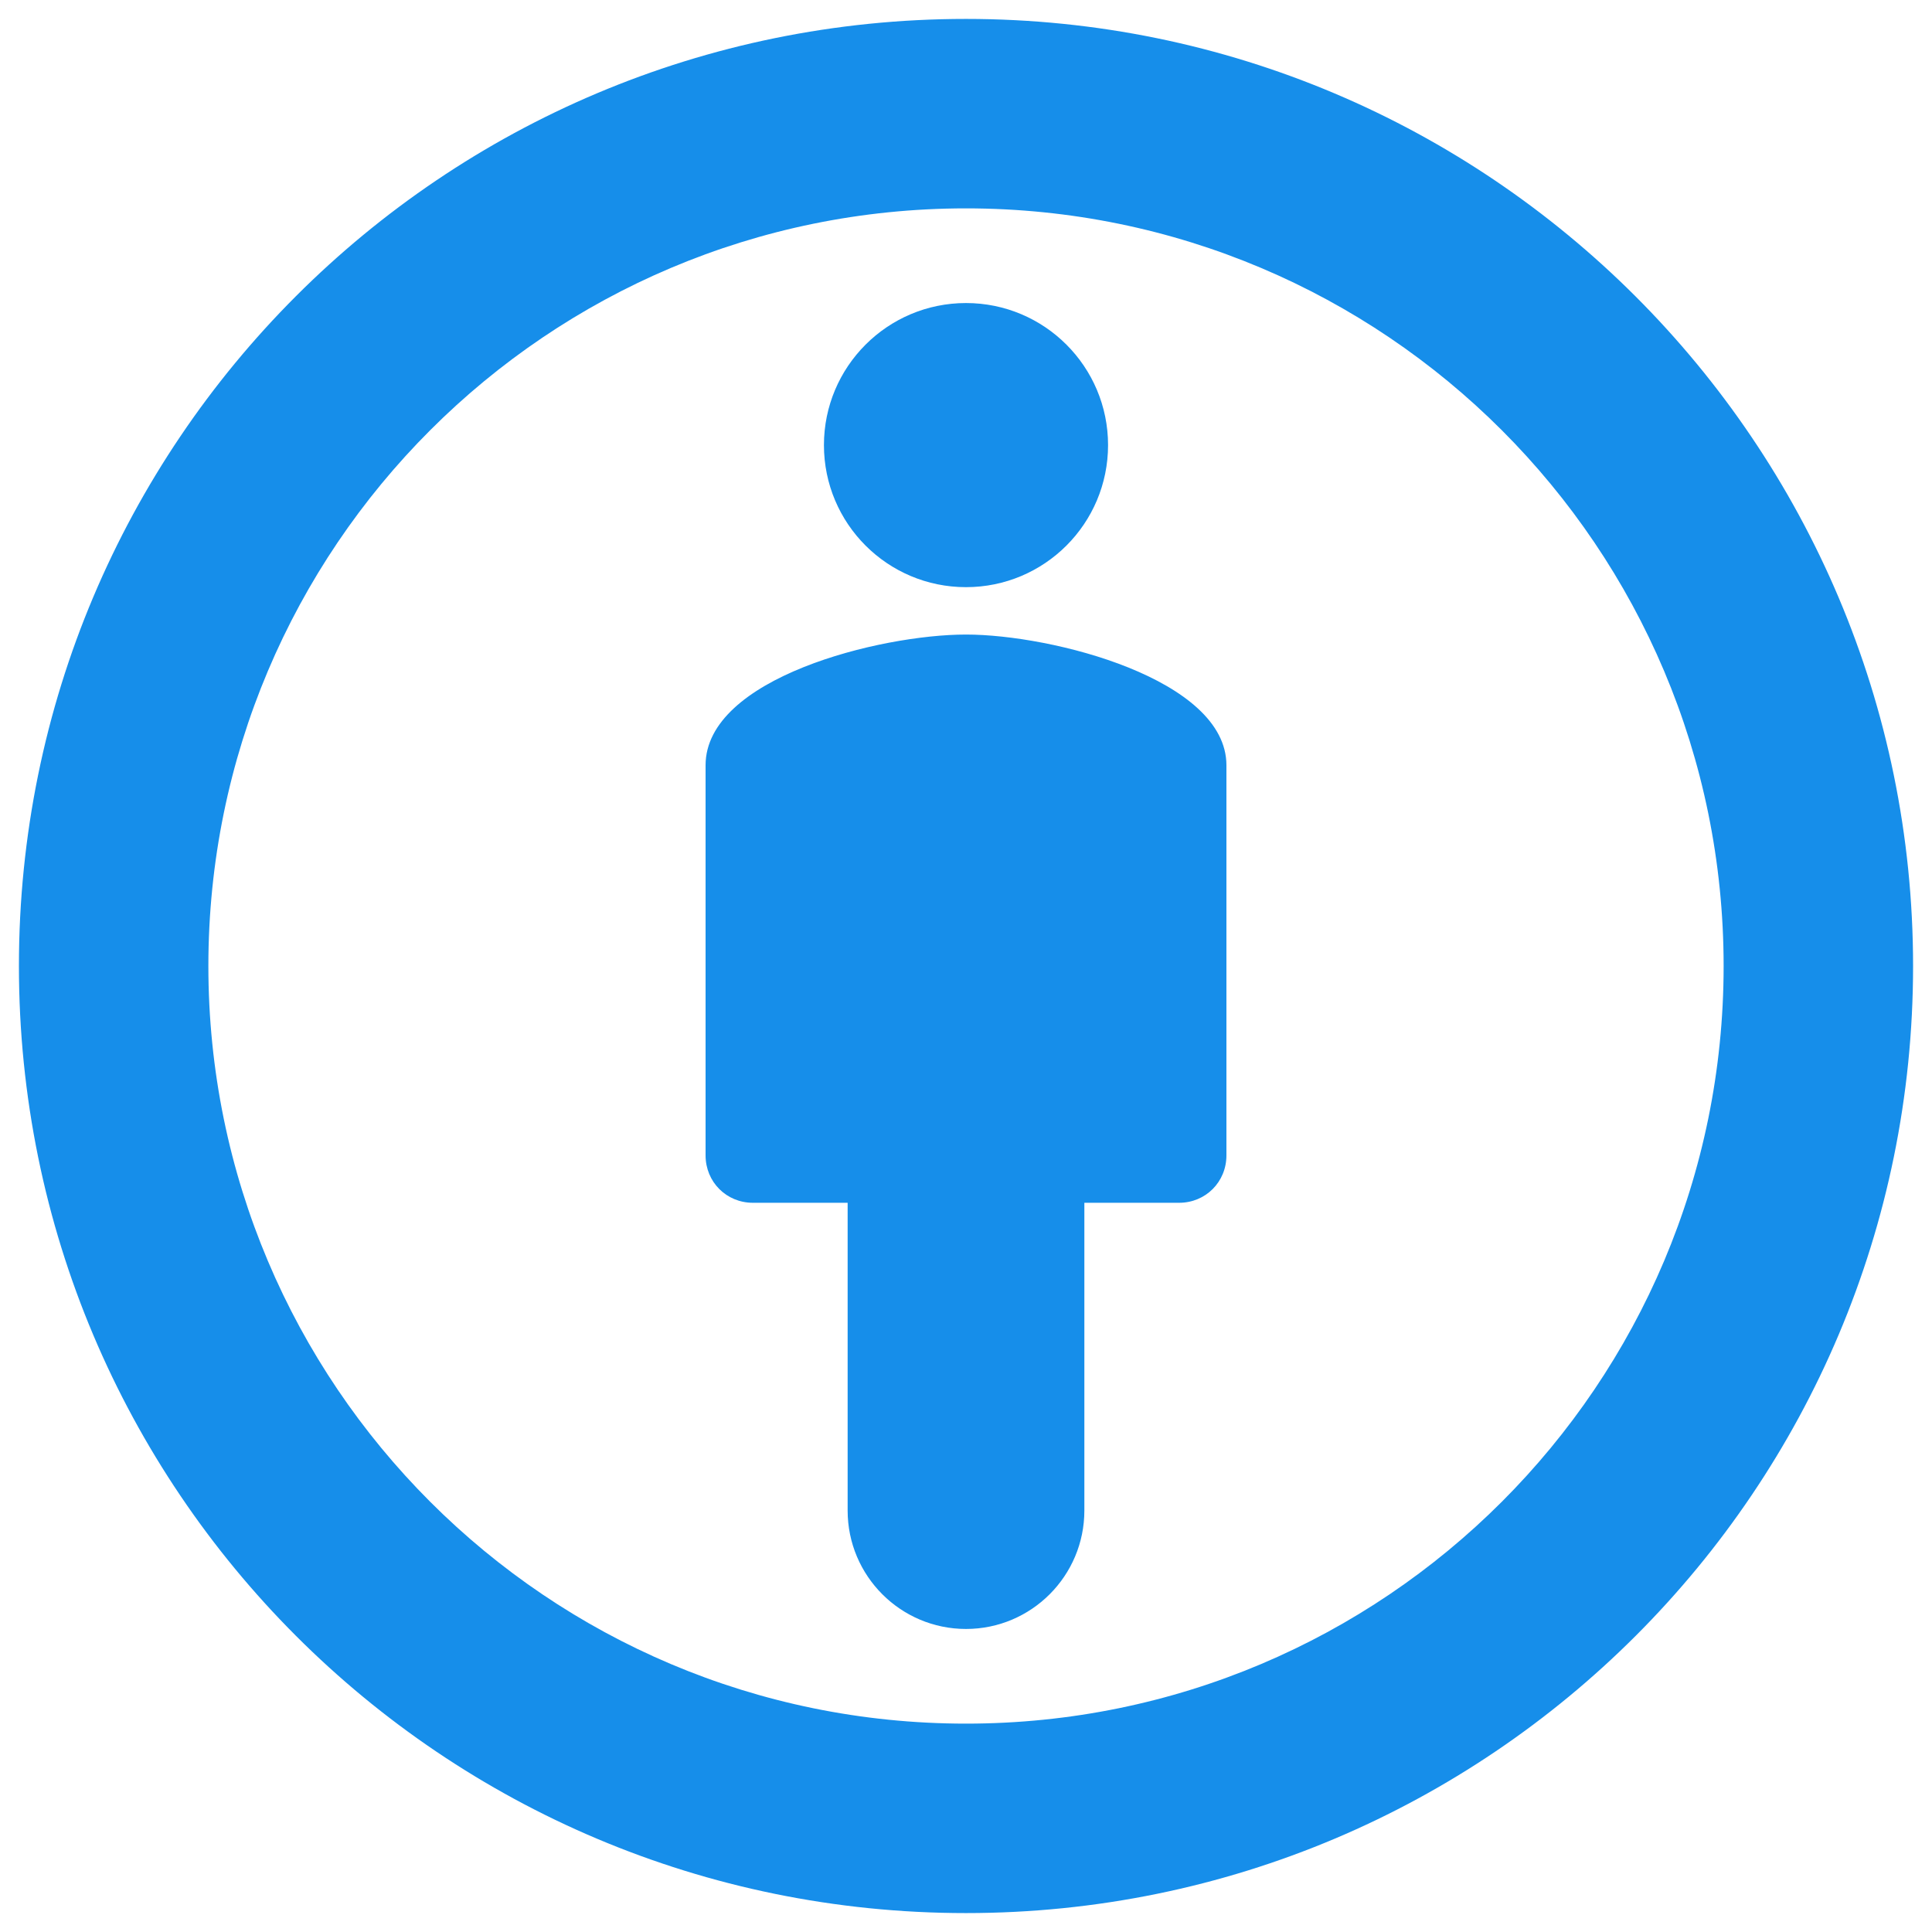
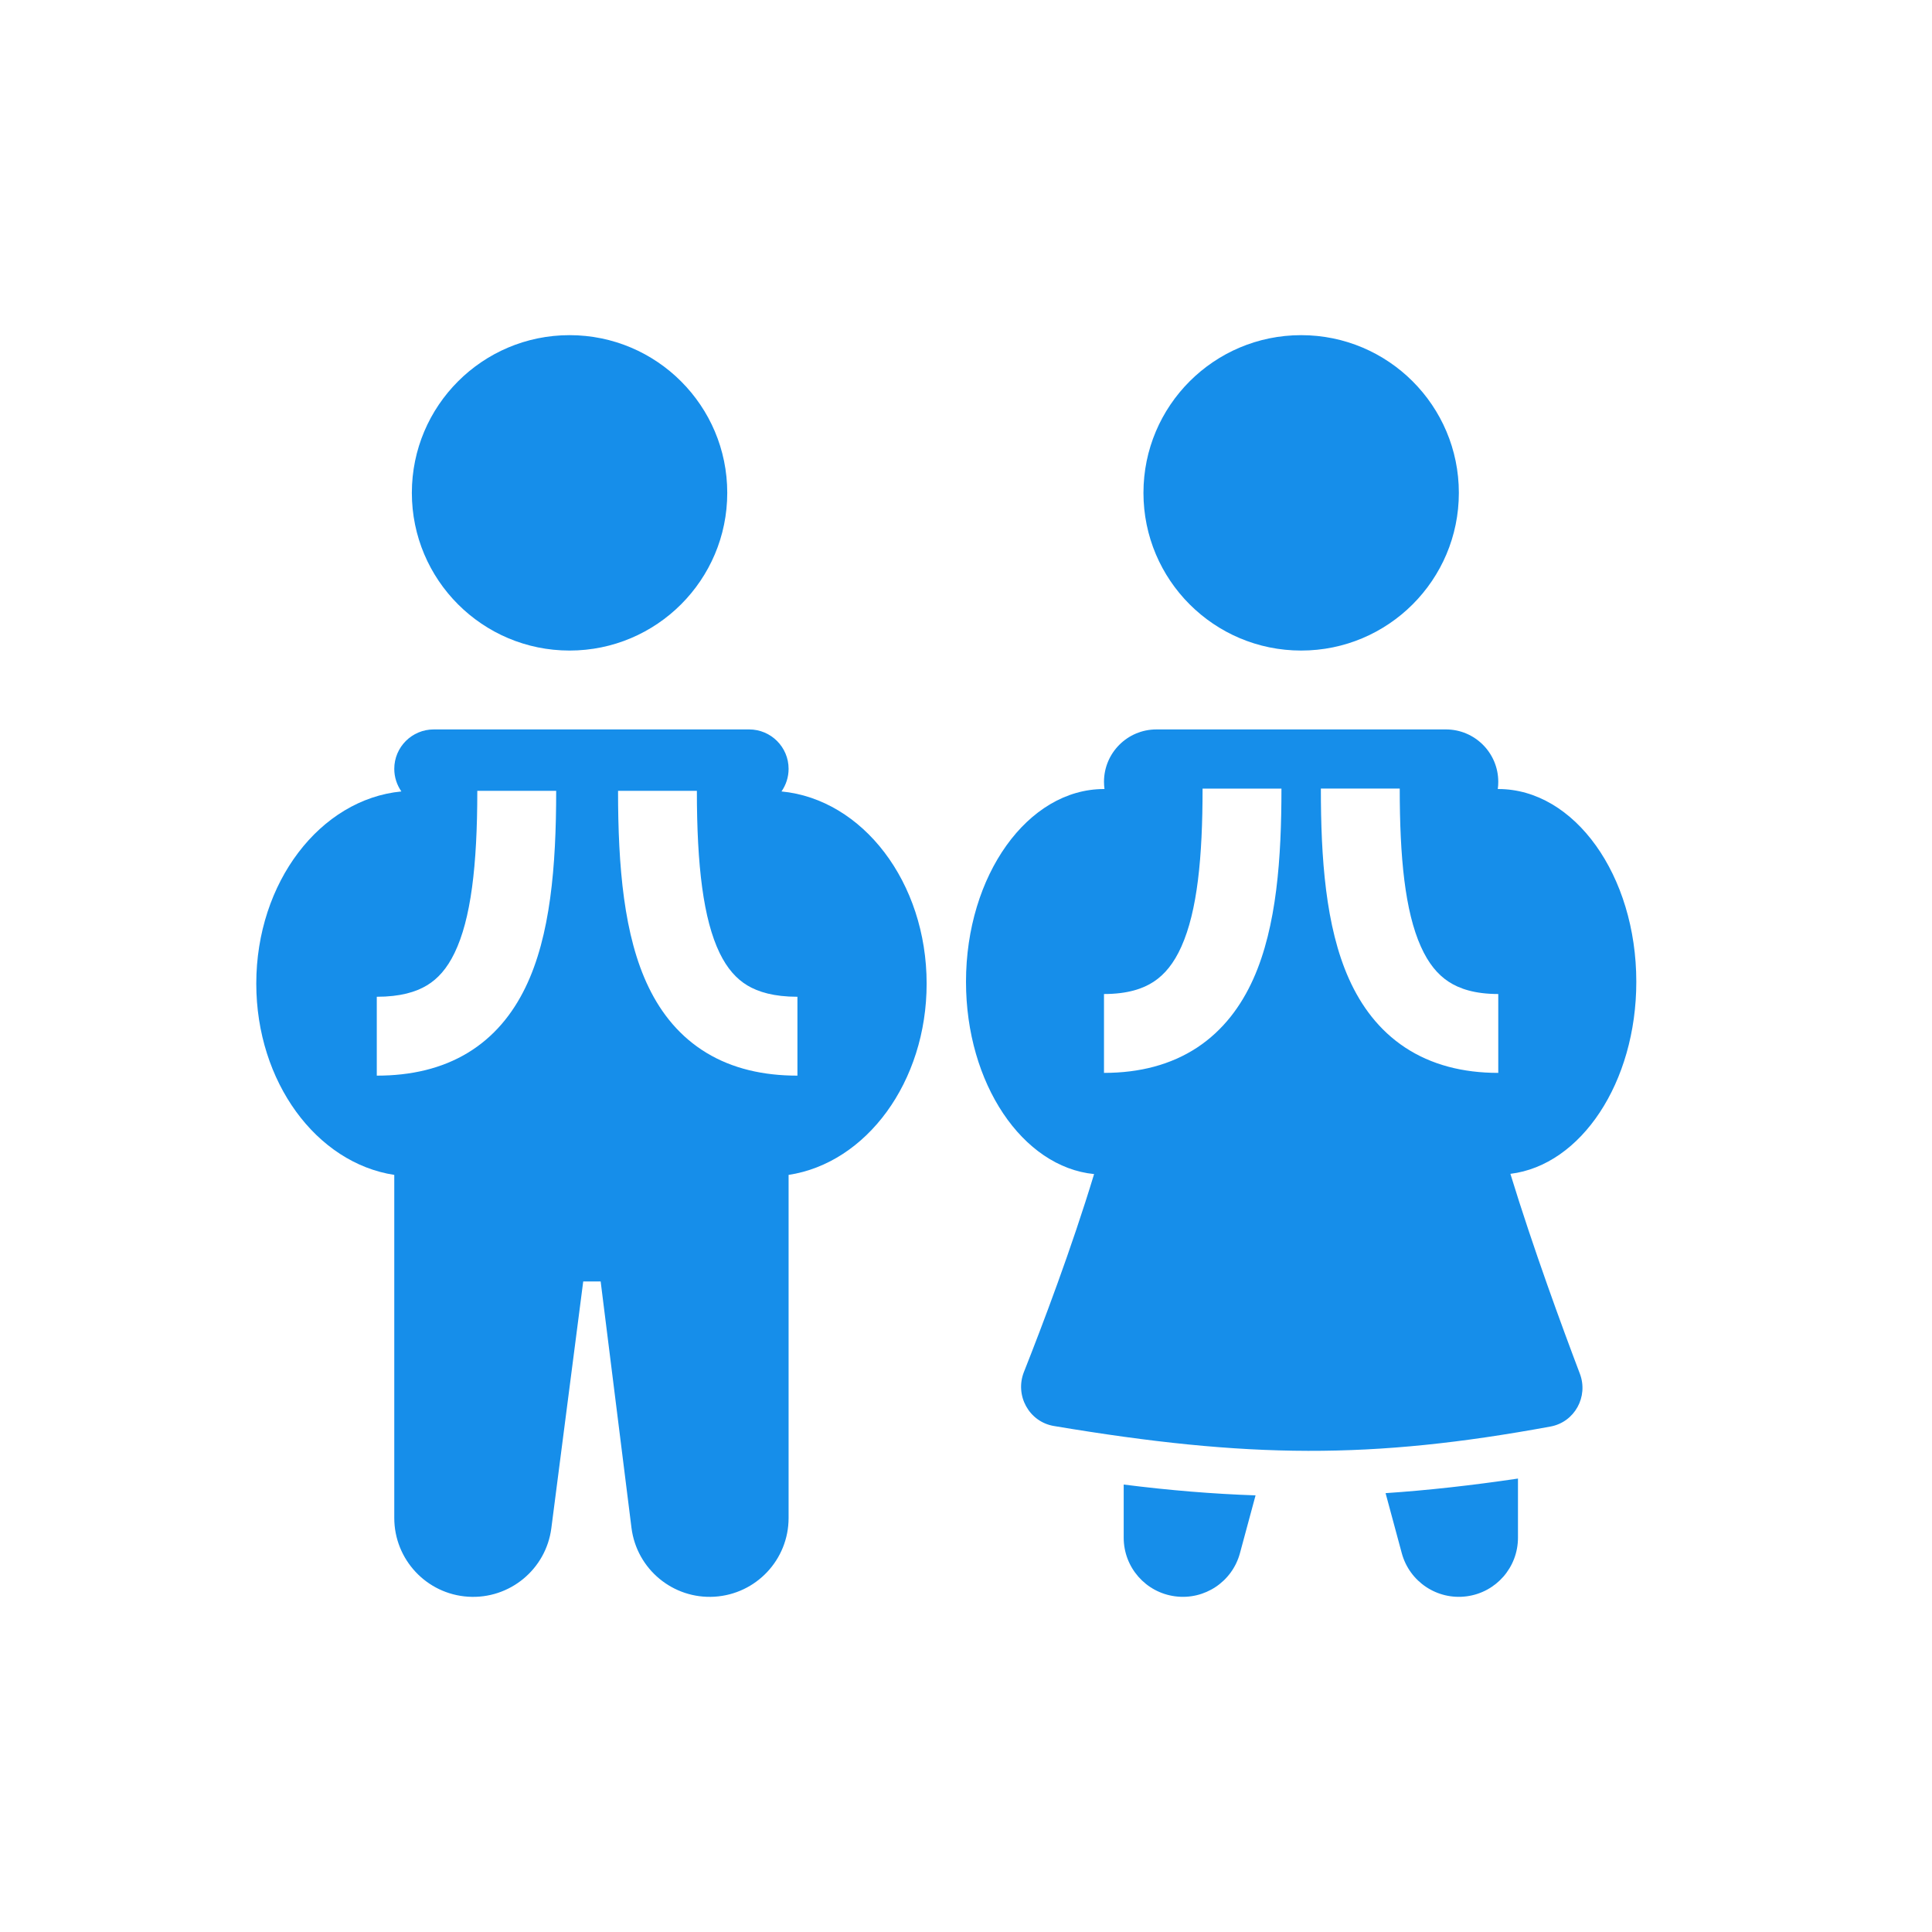
- <svg xmlns="http://www.w3.org/2000/svg" width="34" height="34" viewBox="0 0 34 34" fill="none">
-   <path d="M17 11.167C15.483 11.167 12.417 11.933 12.417 13.467V20.333C12.417 20.8 12.783 21.167 13.25 21.167H14.917V26.583C14.917 27.733 15.85 28.667 17 28.667C18.15 28.667 19.083 27.733 19.083 26.583V21.167H20.75C21.217 21.167 21.583 20.8 21.583 20.333V13.467C21.583 11.95 18.517 11.167 17 11.167ZM17 0.333C7.783 0.333 0.333 7.783 0.333 17C0.333 26.217 7.783 33.667 17 33.667C26.217 33.667 33.667 26.2 33.667 17C33.667 7.8 26.2 0.333 17 0.333ZM17 30.333C9.633 30.333 3.667 24.367 3.667 17C3.667 9.633 9.633 3.667 17 3.667C24.367 3.667 30.333 9.633 30.333 17C30.333 24.367 24.367 30.333 17 30.333Z" fill="#168EEA" />
-   <path d="M17 10.333C18.381 10.333 19.5 9.214 19.5 7.833C19.5 6.453 18.381 5.333 17 5.333C15.619 5.333 14.5 6.453 14.5 7.833C14.5 9.214 15.619 10.333 17 10.333Z" fill="#168EEA" />
+ <svg xmlns="http://www.w3.org/2000/svg" width="40" height="40" viewBox="0 0 40 40" fill="none">
+   <path fill-rule="evenodd" clip-rule="evenodd" d="M26.939 13.469C28.742 13.469 30.204 12.007 30.204 10.204C30.204 8.401 28.742 6.939 26.939 6.939C25.135 6.939 23.674 8.401 23.674 10.204C23.674 12.007 25.135 13.469 26.939 13.469ZM31.271 24.303C31.744 25.844 32.339 27.464 32.709 28.44C32.89 28.916 32.602 29.443 32.101 29.535C28.397 30.216 25.845 30.199 21.821 29.524C21.305 29.438 21.007 28.892 21.199 28.406C21.584 27.434 22.185 25.848 22.652 24.308C21.17 24.161 20 22.435 20 20.327C20 18.123 21.279 16.336 22.857 16.336L22.867 16.336C22.861 16.287 22.857 16.237 22.857 16.186C22.857 15.588 23.343 15.102 23.942 15.102H29.936C30.535 15.102 31.02 15.588 31.02 16.186C31.02 16.237 31.017 16.287 31.01 16.336H31.02C32.598 16.336 33.878 18.123 33.878 20.327C33.878 22.413 32.732 24.125 31.271 24.303ZM24.459 19.599C24.789 18.863 24.898 17.755 24.898 16.327H26.531C26.531 17.756 26.435 19.182 25.949 20.267C25.697 20.829 25.326 21.331 24.786 21.688C24.244 22.044 23.595 22.213 22.857 22.213V20.58C23.343 20.58 23.664 20.472 23.888 20.324C24.112 20.176 24.303 19.947 24.459 19.599ZM28.98 16.326C28.98 17.754 29.088 18.863 29.418 19.599C29.574 19.947 29.765 20.176 29.99 20.324C30.214 20.471 30.534 20.58 31.02 20.58V22.213C30.282 22.213 29.633 22.044 29.092 21.688C28.551 21.331 28.181 20.829 27.929 20.267C27.442 19.182 27.347 17.756 27.347 16.326H28.98Z" fill="#168EEA" />
+   <path fill-rule="evenodd" clip-rule="evenodd" d="M23.265 30.736V31.837C23.265 32.451 23.72 32.97 24.329 33.05C24.938 33.131 25.512 32.749 25.672 32.156L25.995 30.96C25.111 30.93 24.214 30.856 23.265 30.736ZM28.687 30.914L29.022 32.156C29.182 32.749 29.756 33.131 30.365 33.05C30.974 32.97 31.428 32.451 31.428 31.837V30.612C30.466 30.754 29.564 30.855 28.687 30.914Z" fill="#168EEA" />
+   <path fill-rule="evenodd" clip-rule="evenodd" d="M11.792 13.469C13.595 13.469 15.057 12.007 15.057 10.204C15.057 8.401 13.595 6.939 11.792 6.939C9.989 6.939 8.527 8.401 8.527 10.204C8.527 12.007 9.989 13.469 11.792 13.469ZM14.795 33.058C15.656 33.004 16.327 32.291 16.327 31.428V24.325C17.938 24.08 19.185 22.4 19.185 20.365C19.185 18.267 17.861 16.548 16.18 16.386C16.272 16.253 16.327 16.092 16.327 15.918C16.327 15.467 15.961 15.102 15.51 15.102H8.98C8.529 15.102 8.163 15.467 8.163 15.918C8.163 16.092 8.218 16.253 8.31 16.386C6.629 16.549 5.306 18.268 5.306 20.365C5.306 22.4 6.553 24.079 8.163 24.325V31.428C8.163 32.289 8.832 33.003 9.691 33.058C10.55 33.113 11.305 32.492 11.415 31.638L12.075 26.531H12.436L13.074 31.631C13.181 32.487 13.935 33.112 14.795 33.058ZM9.411 19.73C9.748 19.034 9.882 17.933 9.882 16.373H11.515C11.515 17.94 11.395 19.379 10.88 20.441C10.612 20.995 10.227 21.469 9.684 21.798C9.144 22.124 8.51 22.27 7.801 22.27V20.637C8.287 20.637 8.612 20.538 8.839 20.401C9.064 20.265 9.254 20.055 9.411 19.73ZM14.428 16.373C14.428 17.933 14.563 19.034 14.899 19.73C15.057 20.055 15.247 20.265 15.471 20.401C15.699 20.538 16.024 20.637 16.51 20.637V22.27C15.801 22.27 15.166 22.124 14.627 21.798C14.084 21.469 13.698 20.995 13.43 20.441C12.915 19.379 12.796 17.94 12.796 16.373H14.428Z" fill="#168EEA" />
</svg>
